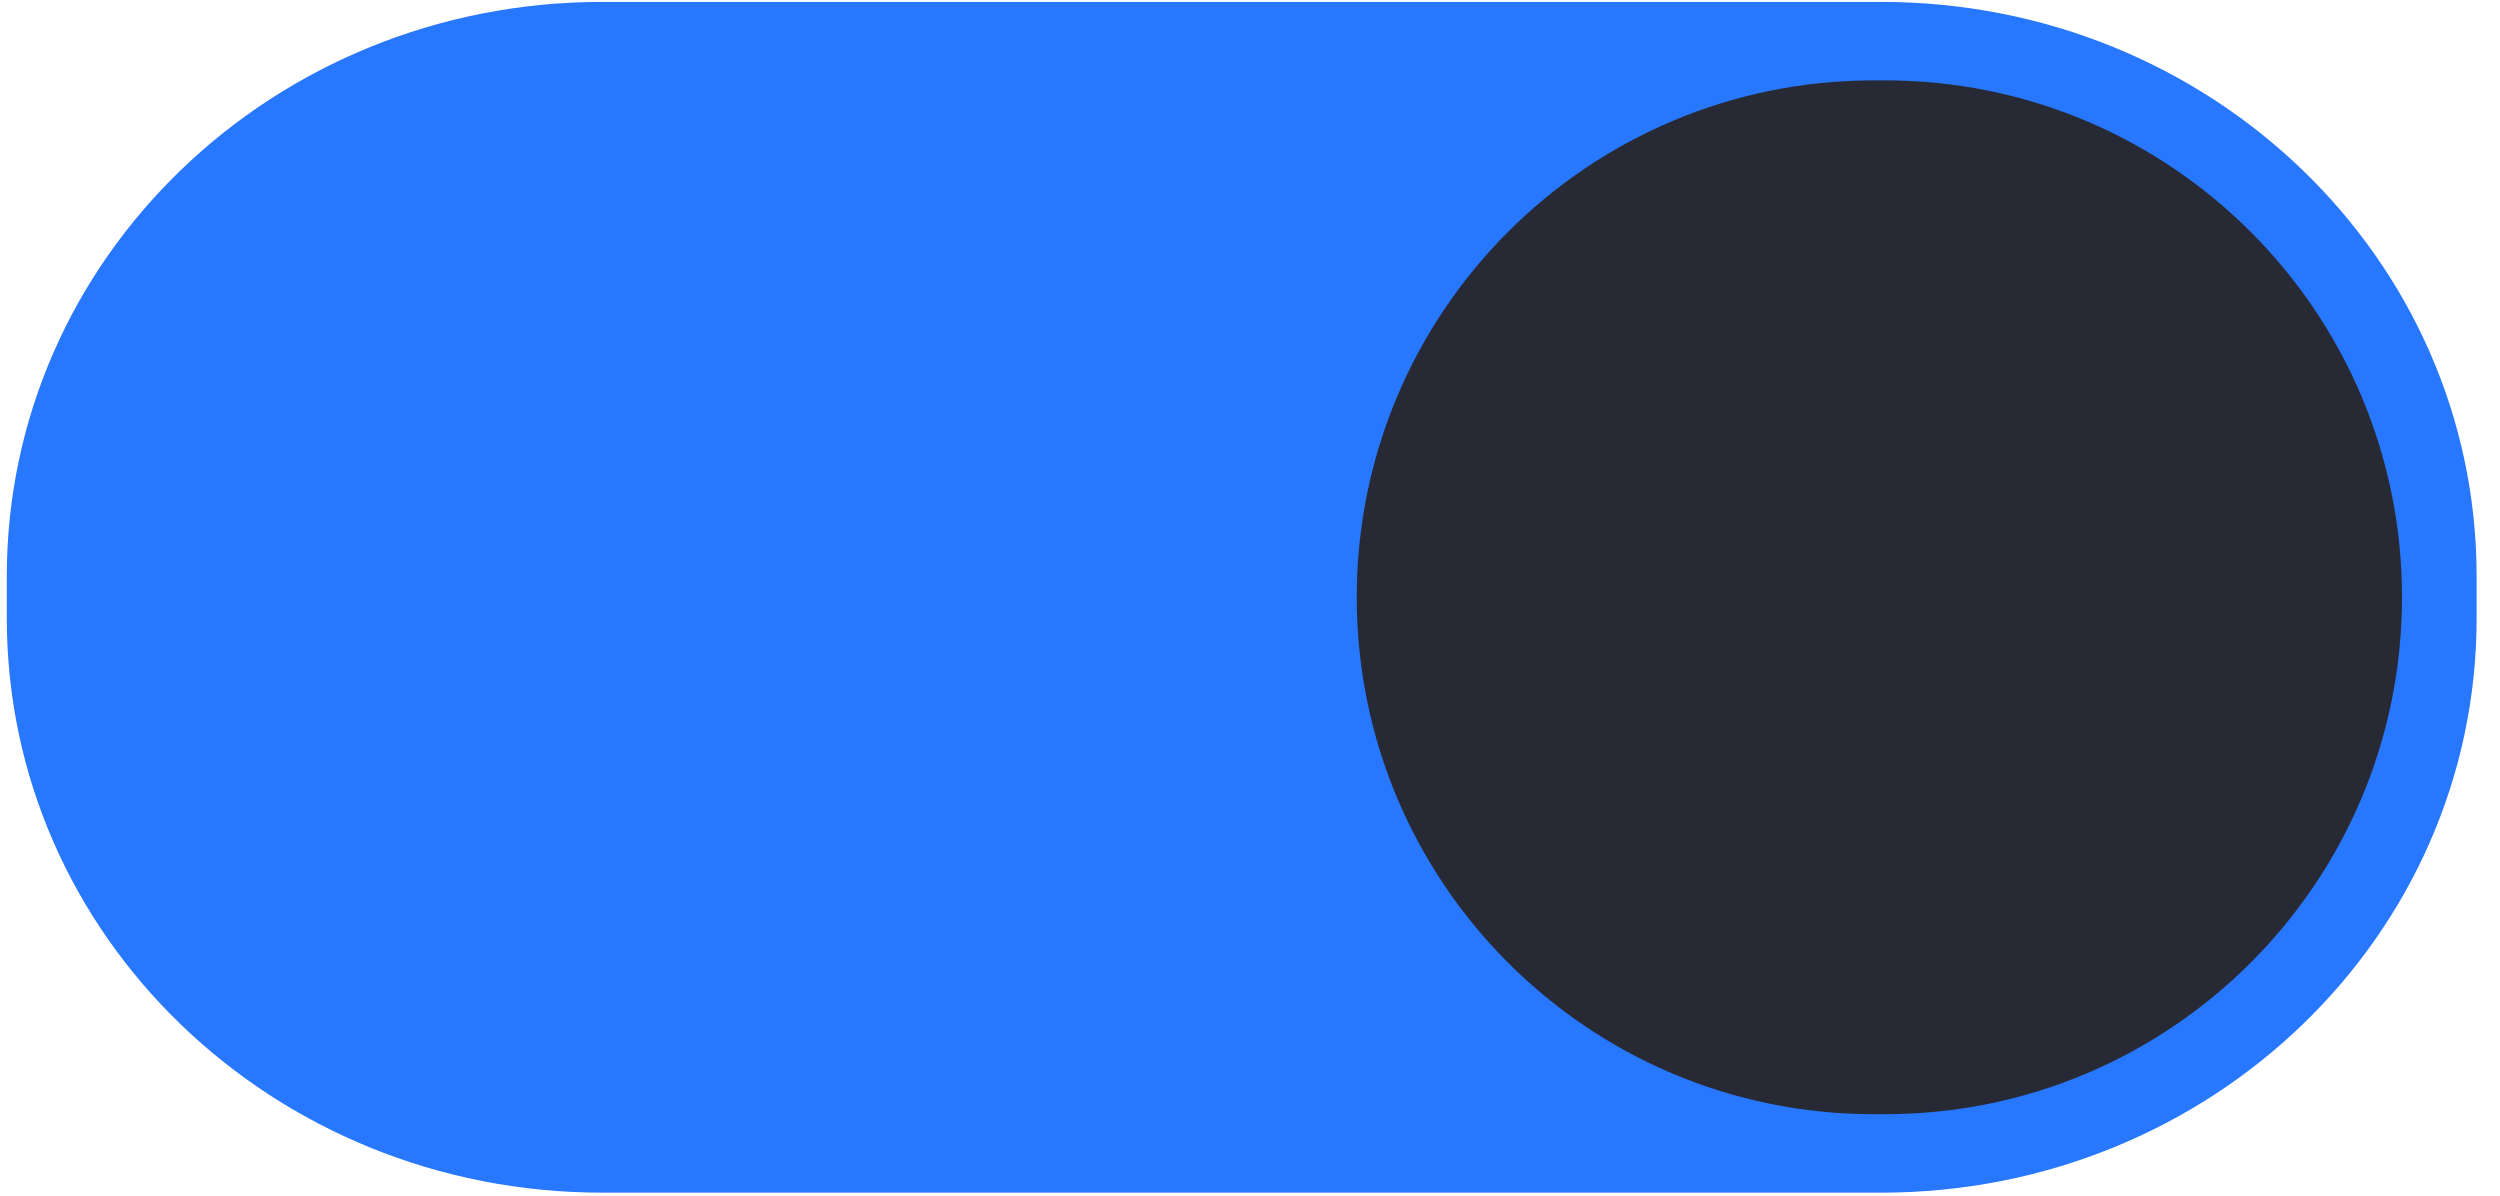
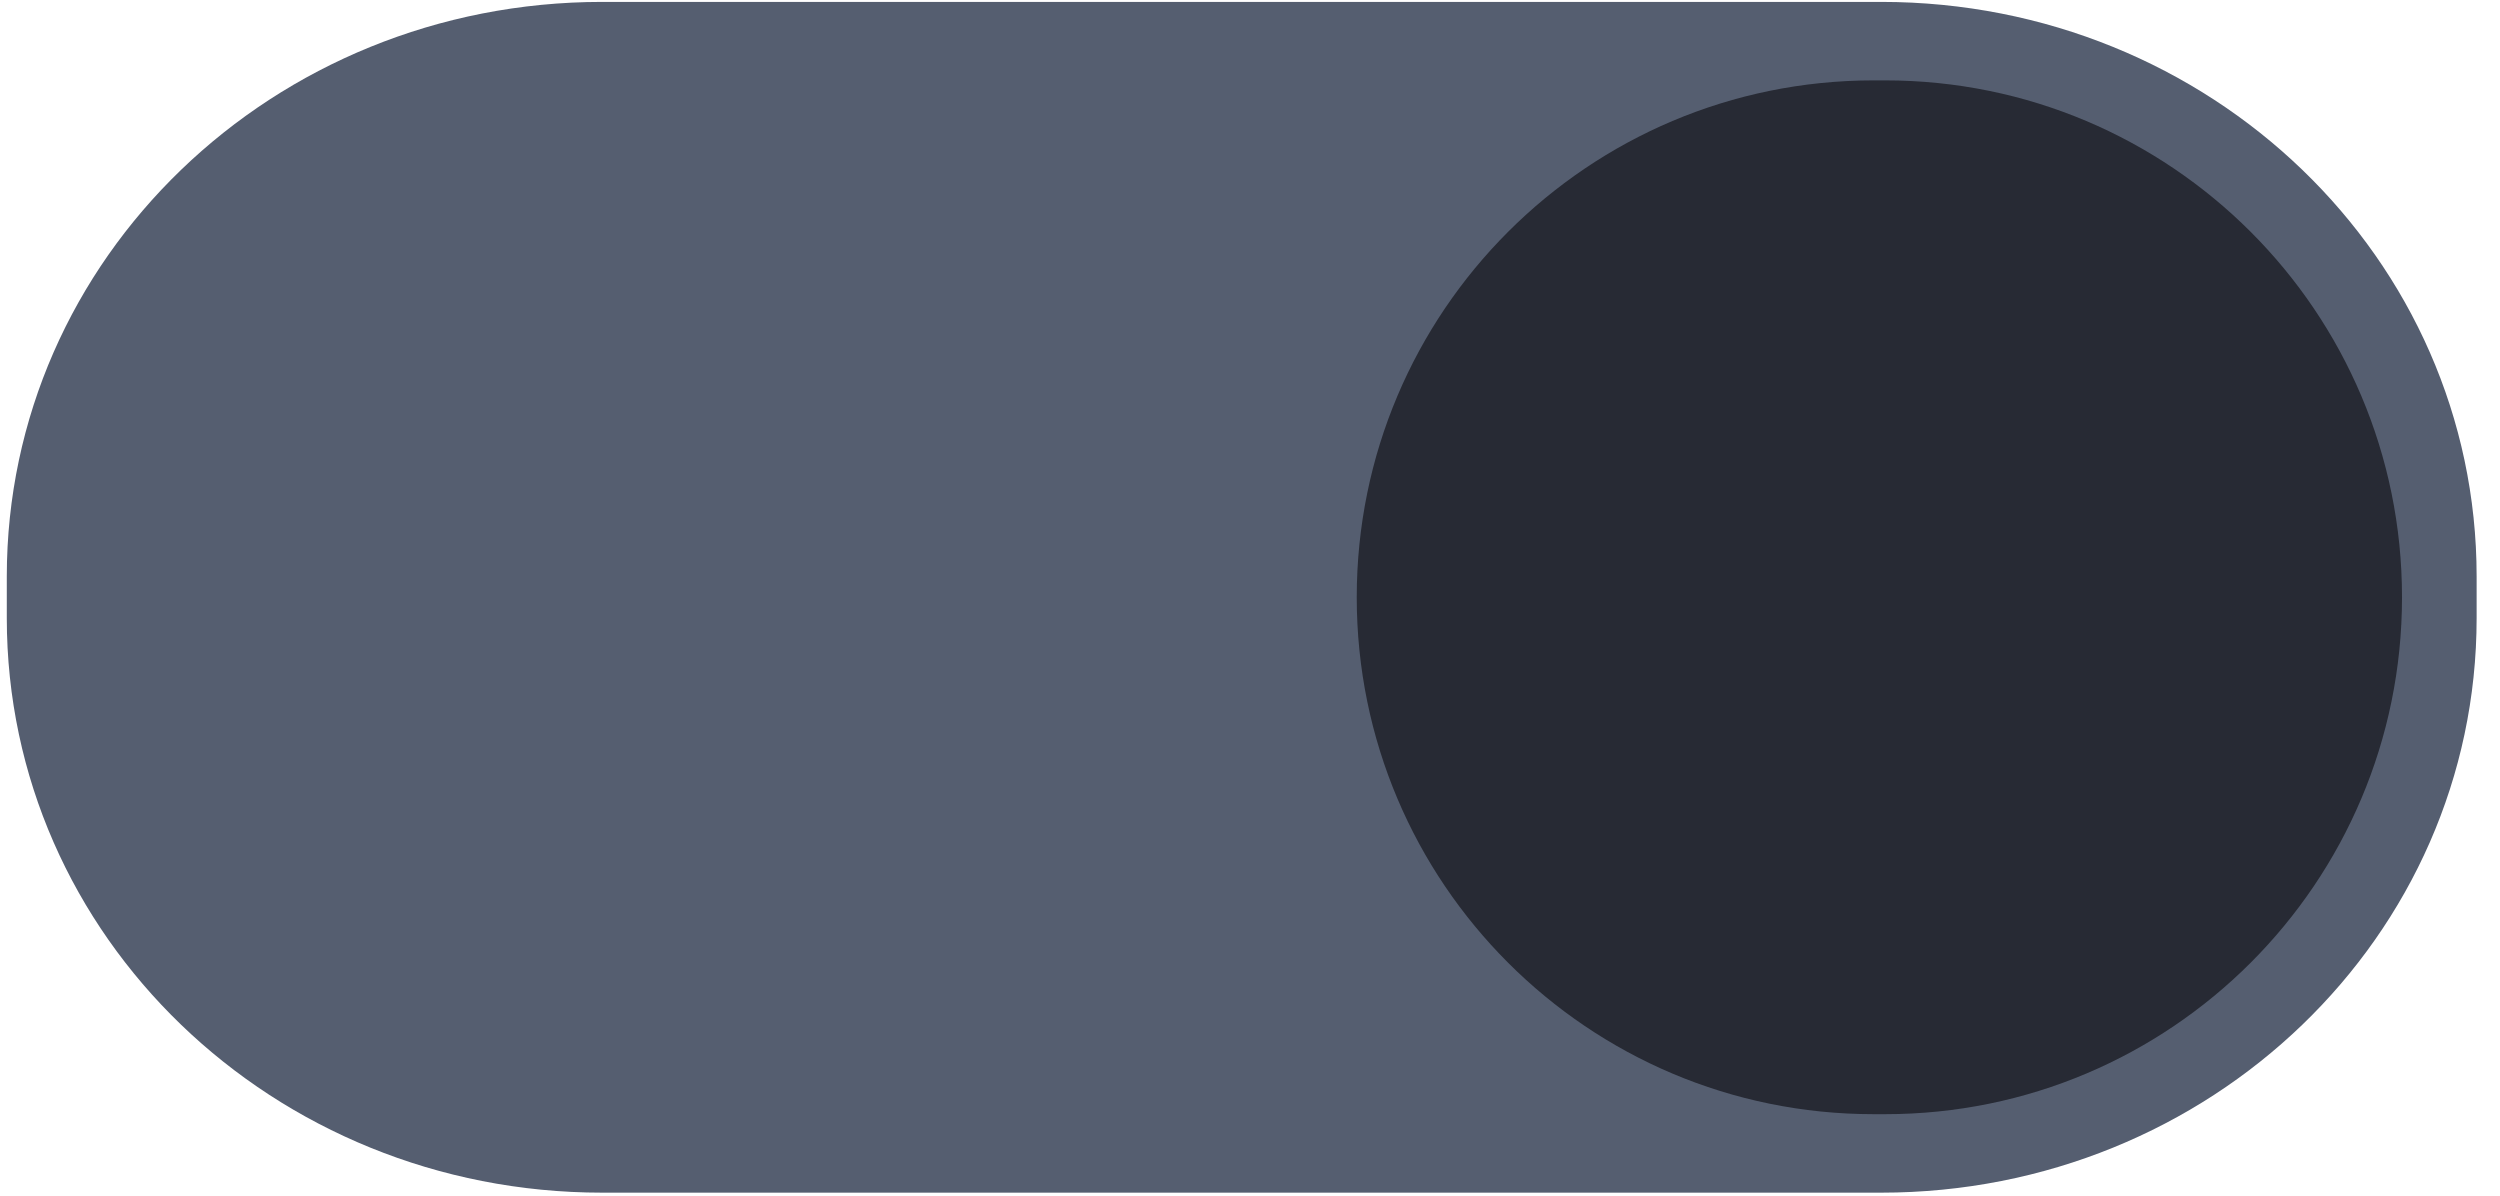
<svg xmlns="http://www.w3.org/2000/svg" version="1.1" viewBox="0 0 46 22">
-   <path d="m34.615 0.035c6.051 0 10.955 4.713 10.955 10.572v0.766c0 5.859-4.904 10.572-10.955 10.572h-23.535c-6.051 0-10.955-4.713-10.955-10.572v-0.766c0-5.859 4.904-10.572 10.955-10.572z" color="#000000" color-rendering="auto" dominant-baseline="auto" fill="#2777ff" image-rendering="auto" shape-rendering="auto" solid-color="#000000" style="font-feature-settings:normal;font-variant-alternates:normal;font-variant-caps:normal;font-variant-ligatures:normal;font-variant-numeric:normal;font-variant-position:normal;isolation:auto;mix-blend-mode:normal;shape-padding:0;text-decoration-color:#000000;text-decoration-line:none;text-decoration-style:solid;text-indent:0;text-orientation:mixed;text-transform:none;white-space:normal" />
+   <path d="m34.615 0.035c6.051 0 10.955 4.713 10.955 10.572v0.766c0 5.859-4.904 10.572-10.955 10.572h-23.535c-6.051 0-10.955-4.713-10.955-10.572v-0.766c0-5.859 4.904-10.572 10.955-10.572z" color="#000000" color-rendering="auto" dominant-baseline="auto" fill="#555e70" image-rendering="auto" shape-rendering="auto" solid-color="#000000" style="font-feature-settings:normal;font-variant-alternates:normal;font-variant-caps:normal;font-variant-ligatures:normal;font-variant-numeric:normal;font-variant-position:normal;isolation:auto;mix-blend-mode:normal;shape-padding:0;text-decoration-color:#000000;text-decoration-line:none;text-decoration-style:solid;text-indent:0;text-orientation:mixed;text-transform:none;white-space:normal" />
  <rect transform="scale(-1,1)" x="-44.197" y="1.479" width="19.233" height="19.022" rx="9.511" ry="9.511" style="fill:#272a34" />
</svg>
